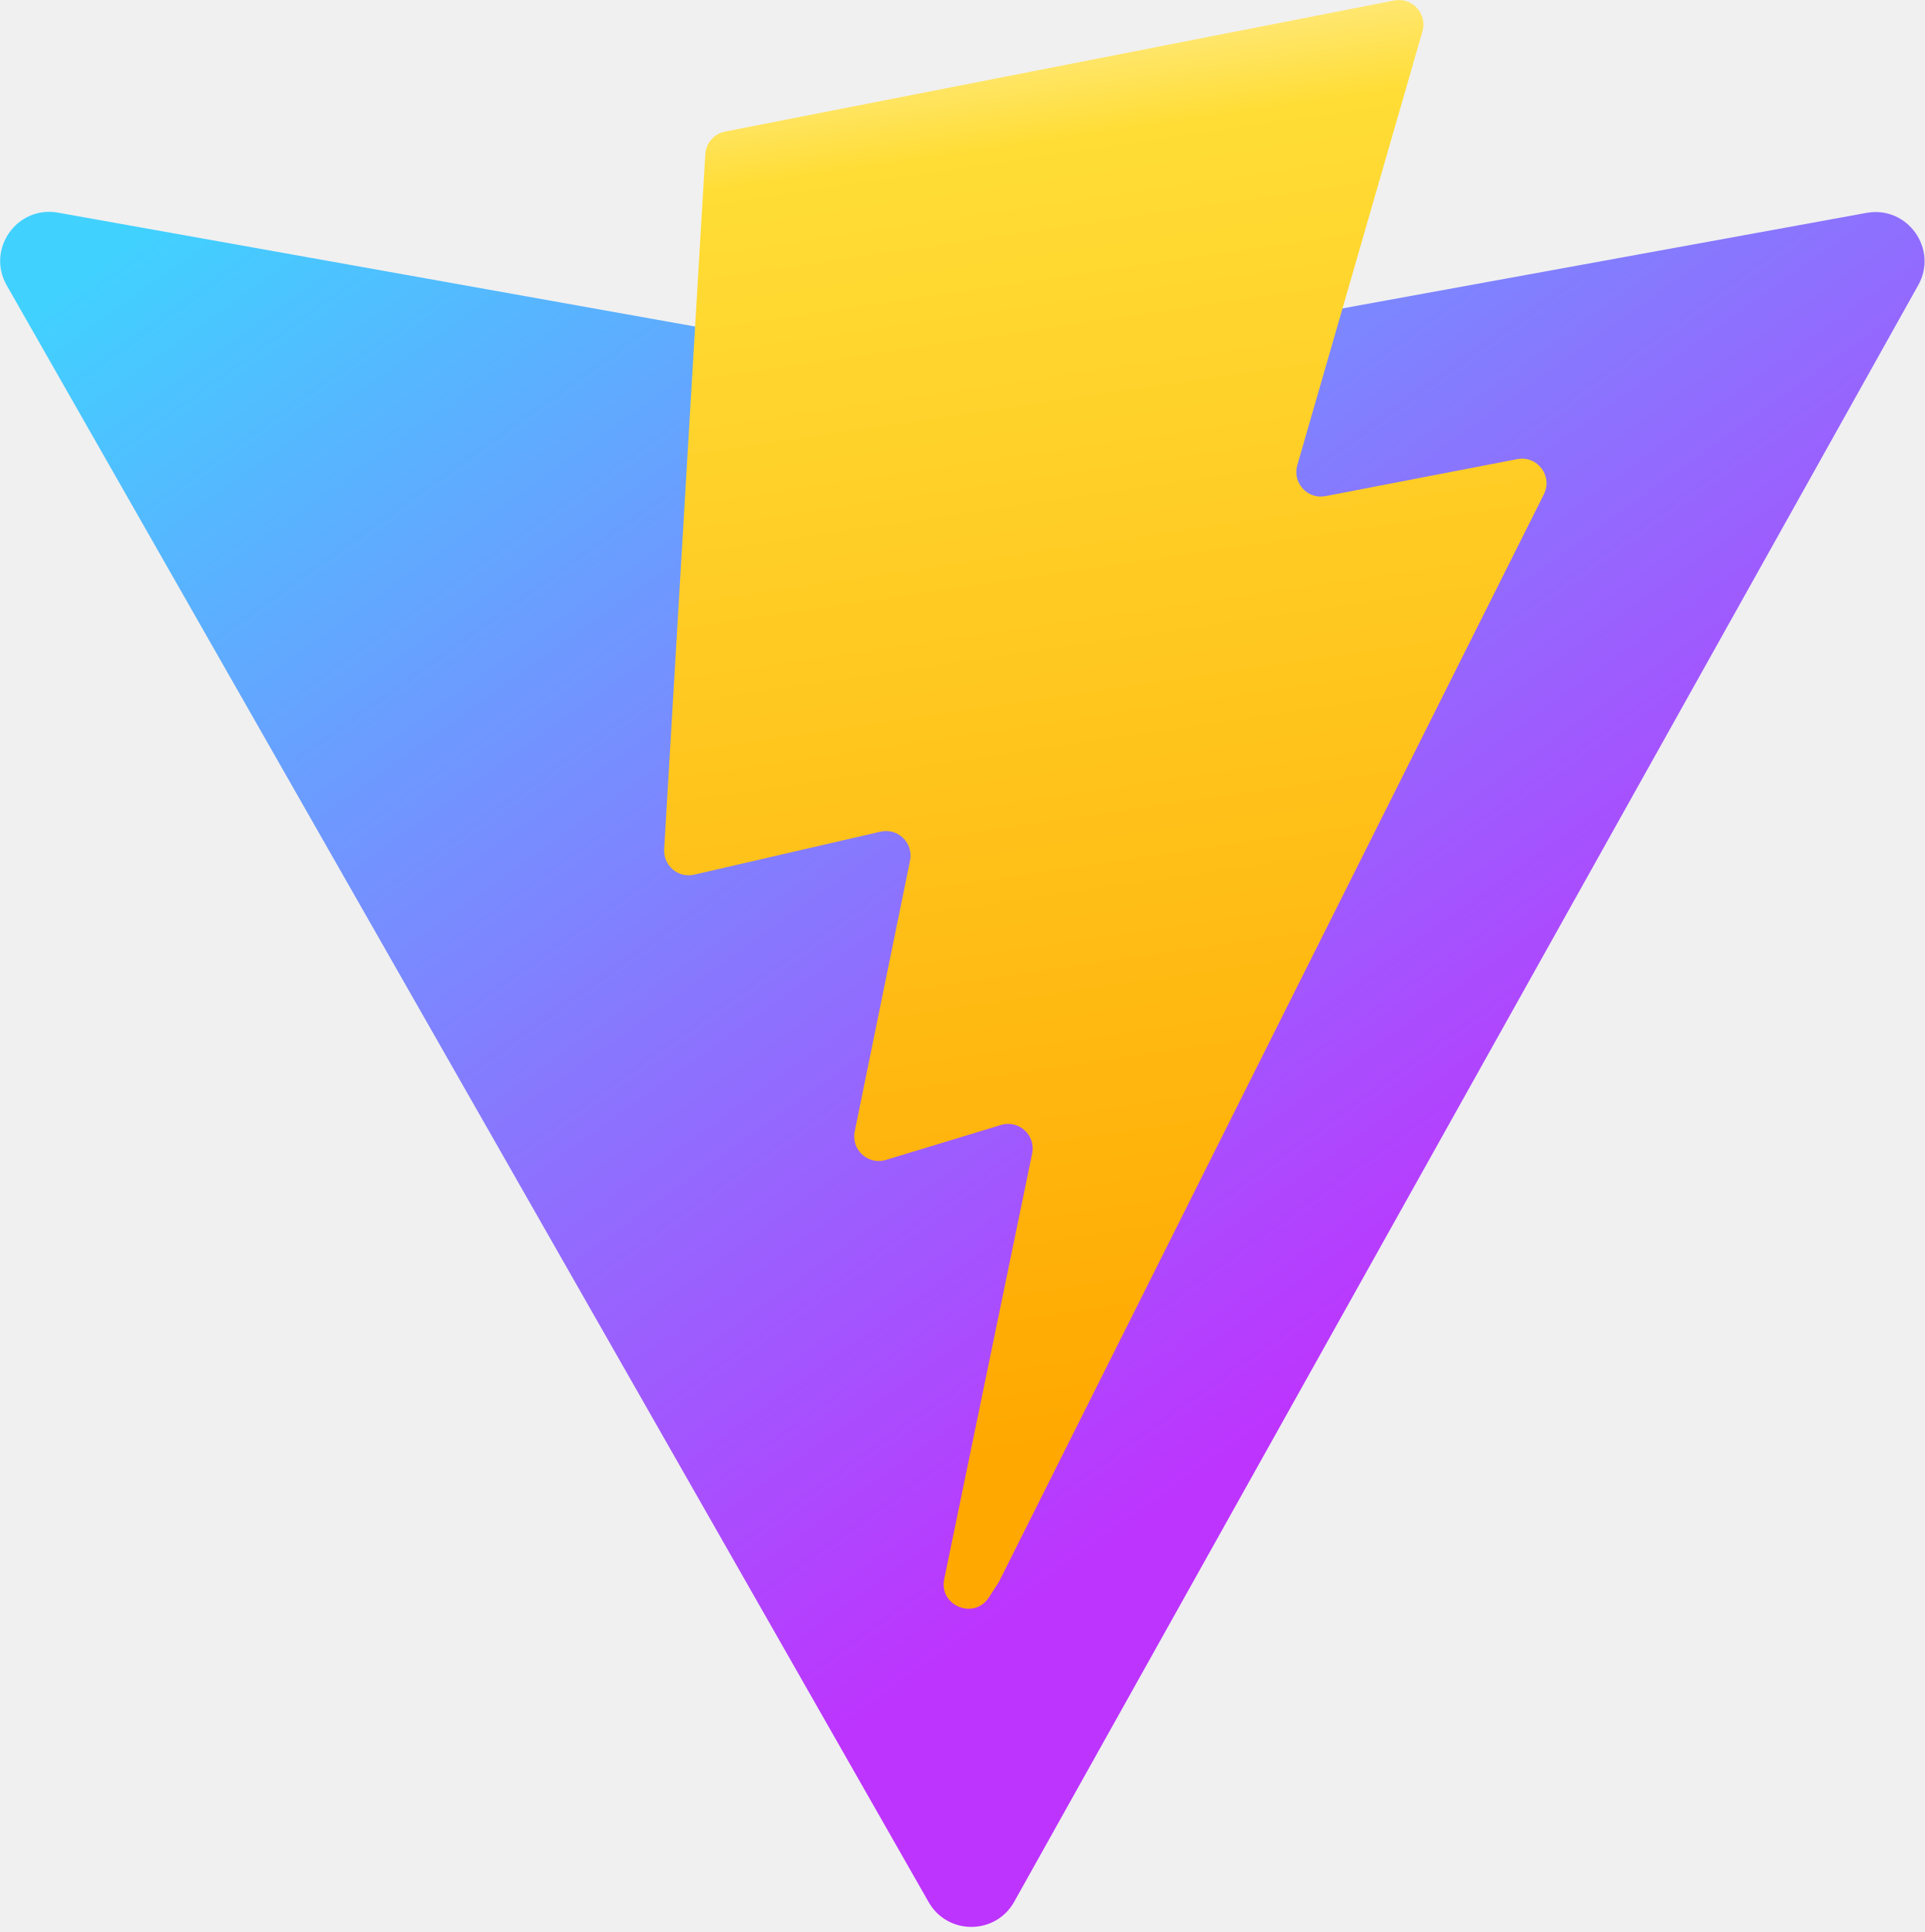
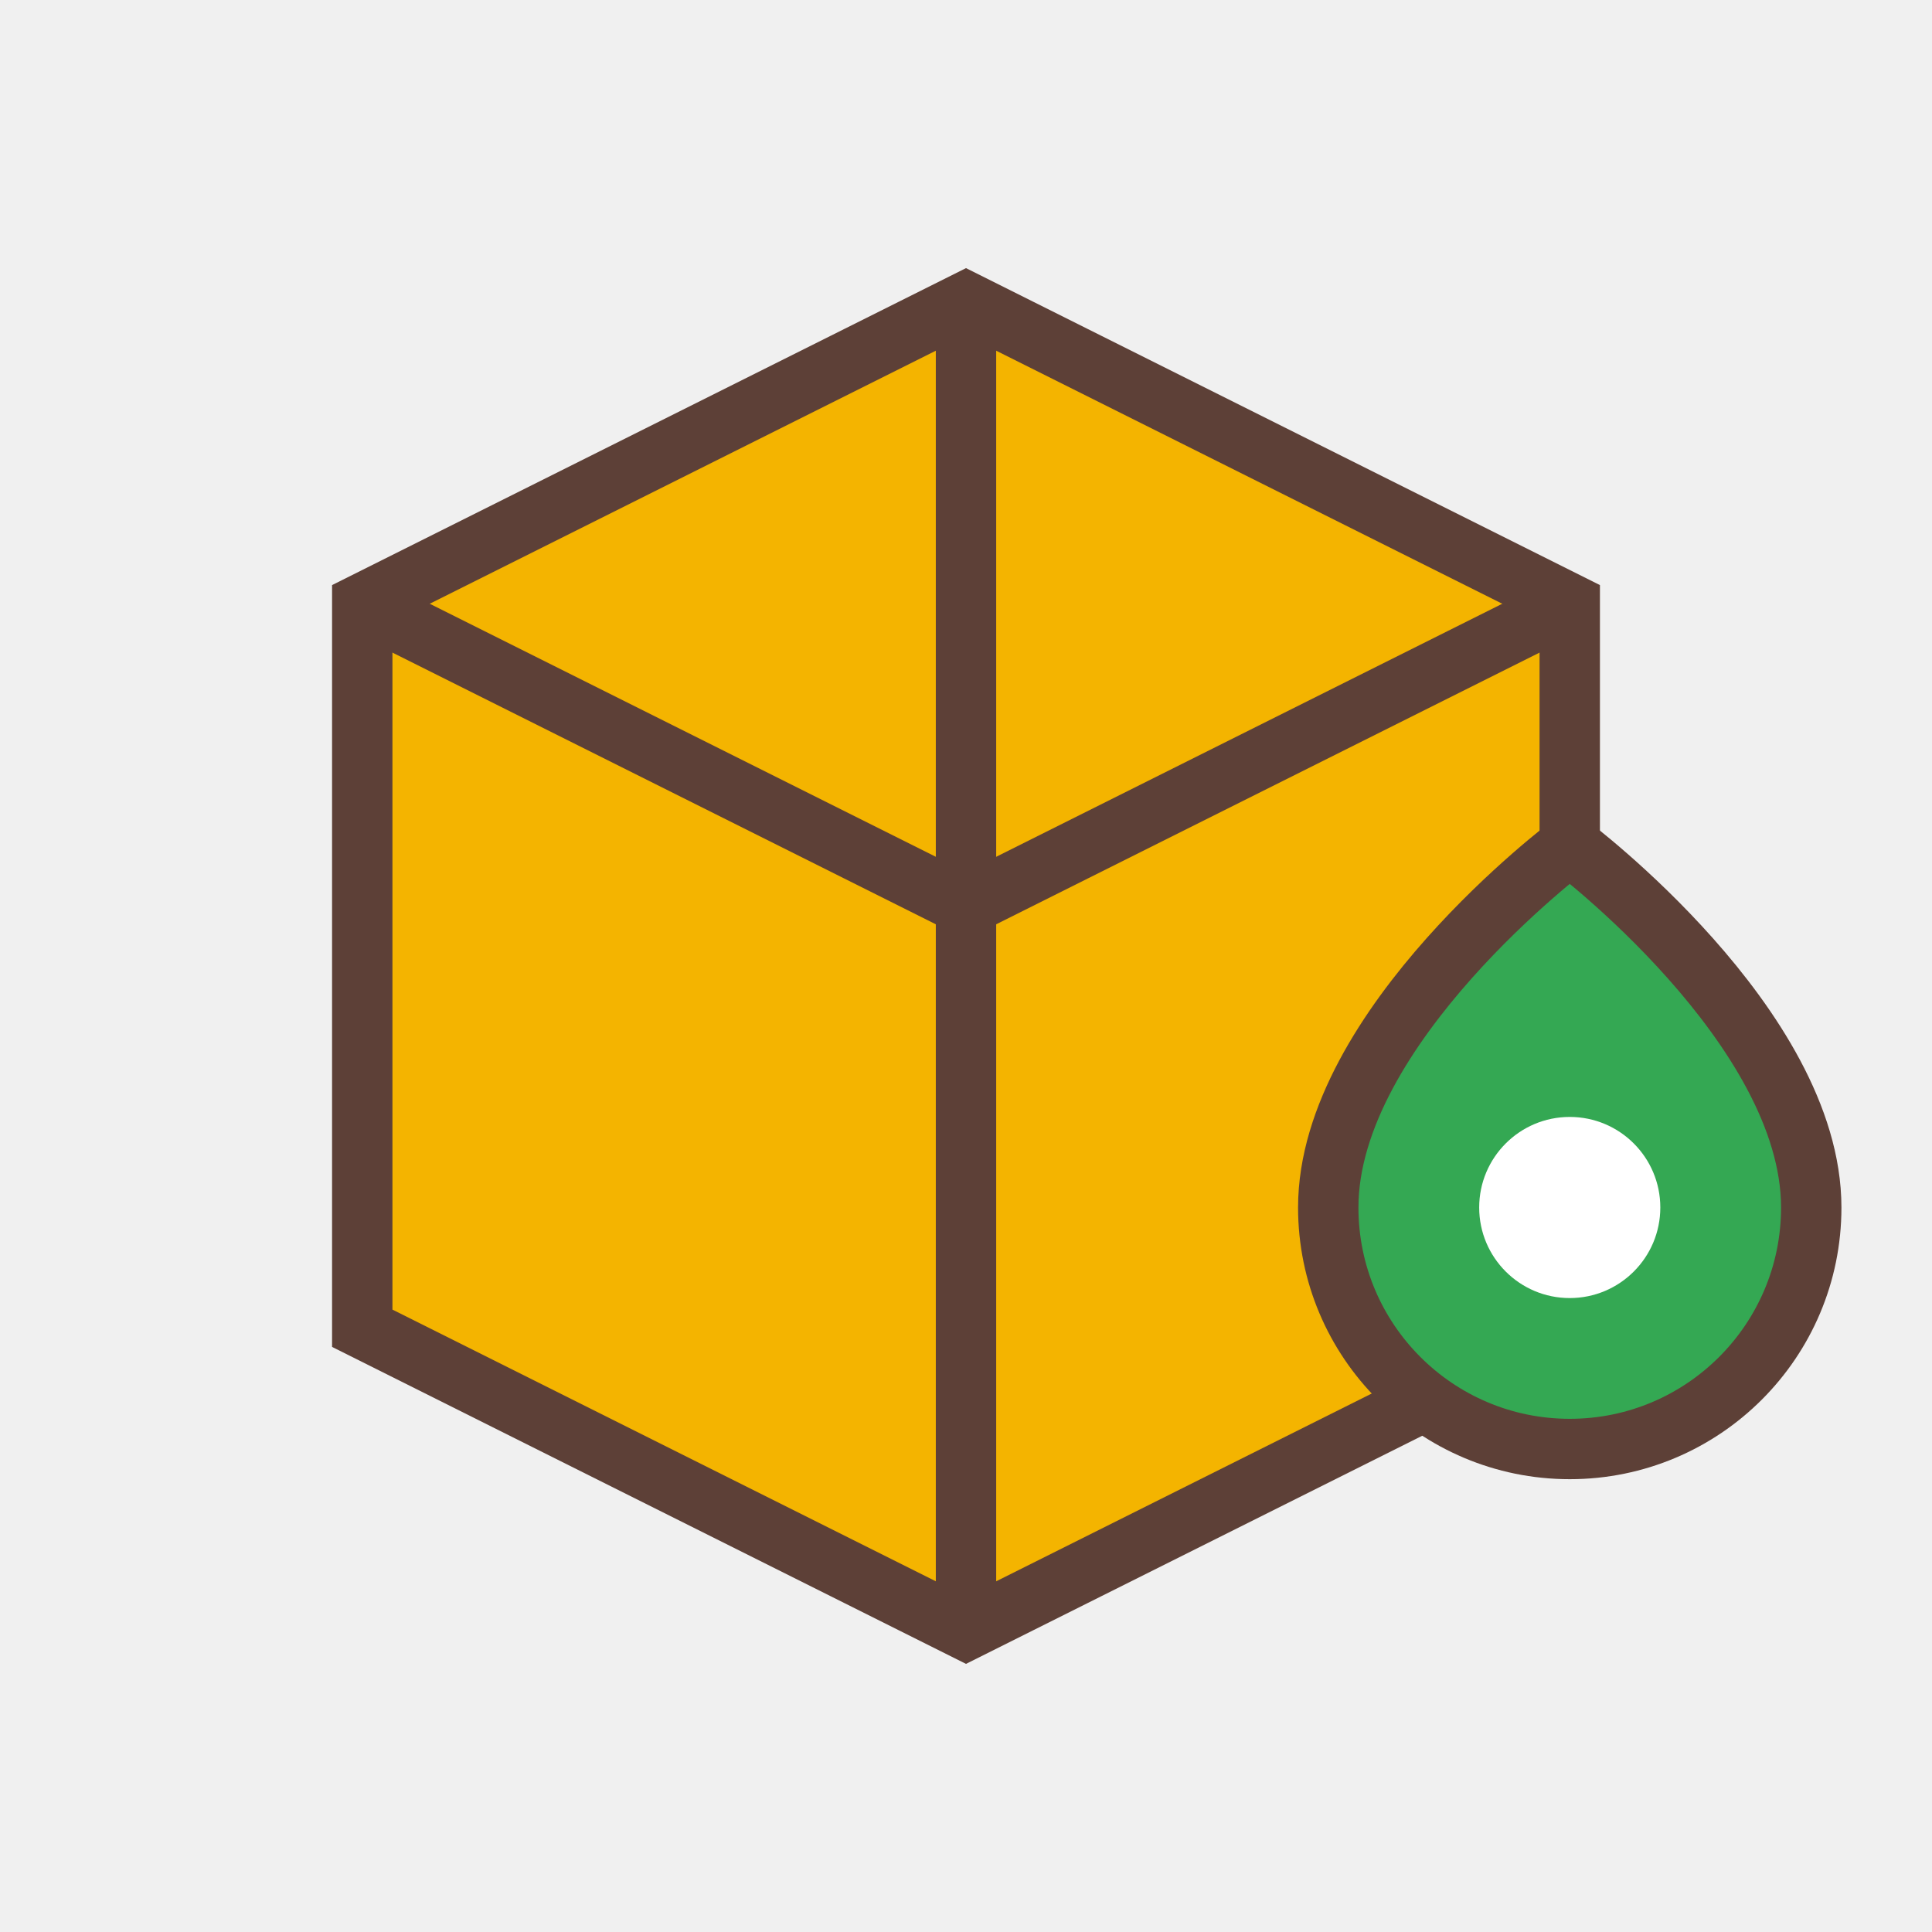
- <svg xmlns="http://www.w3.org/2000/svg" aria-hidden="true" role="img" class="iconify iconify--logos" width="31.88" height="32" preserveAspectRatio="xMidYMid meet" viewBox="0 0 256 257">
-   <defs>
-     <linearGradient id="IconifyId1813088fe1fbc01fb466" x1="-.828%" x2="57.636%" y1="7.652%" y2="78.411%">
-       <stop offset="0%" stop-color="#41D1FF" />
-       <stop offset="100%" stop-color="#BD34FE" />
-     </linearGradient>
-     <linearGradient id="IconifyId1813088fe1fbc01fb467" x1="43.376%" x2="50.316%" y1="2.242%" y2="89.03%">
-       <stop offset="0%" stop-color="#FFEA83" />
-       <stop offset="8.333%" stop-color="#FFDD35" />
-       <stop offset="100%" stop-color="#FFA800" />
-     </linearGradient>
-   </defs>
-   <path fill="url(#IconifyId1813088fe1fbc01fb466)" d="M255.153 37.938L134.897 252.976c-2.483 4.44-8.862 4.466-11.382.048L.875 37.958c-2.746-4.814 1.371-10.646 6.827-9.67l120.385 21.517a6.537 6.537 0 0 0 2.322-.004l117.867-21.483c5.438-.991 9.574 4.796 6.877 9.62Z" />
-   <path fill="url(#IconifyId1813088fe1fbc01fb467)" d="M185.432.063L96.44 17.501a3.268 3.268 0 0 0-2.634 3.014l-5.474 92.456a3.268 3.268 0 0 0 3.997 3.378l24.777-5.718c2.318-.535 4.413 1.507 3.936 3.838l-7.361 36.047c-.495 2.426 1.782 4.5 4.151 3.78l15.304-4.649c2.372-.72 4.652 1.36 4.15 3.788l-11.698 56.621c-.732 3.542 3.979 5.473 5.943 2.437l1.313-2.028l72.516-144.72c1.215-2.423-.88-5.186-3.54-4.672l-25.505 4.922c-2.396.462-4.435-1.77-3.759-4.114l16.646-57.705c.677-2.35-1.37-4.583-3.769-4.113Z" />
+ <svg xmlns="http://www.w3.org/2000/svg" width="32" height="32" viewBox="0 0 64 64">
+   <path d="M12 20 L32 10 L52 20 L52 44 L32 54 L12 44 Z" fill="#f4b400" stroke="#5d4037" stroke-width="2" />
+   <line x1="32" y1="10" x2="32" y2="54" stroke="#5d4037" stroke-width="2" />
+   <line x1="12" y1="20" x2="32" y2="30" stroke="#5d4037" stroke-width="2" />
+   <line x1="52" y1="20" x2="32" y2="30" stroke="#5d4037" stroke-width="2" />
+   <path d="M44 40a8 8 0 1 0 16 0c0-6-8-12-8-12s-8 6-8 12z" fill="#34a853" stroke="#5d4037" stroke-width="2" />
+   <circle cx="52" cy="40" r="3" fill="#ffffff" />
</svg>
